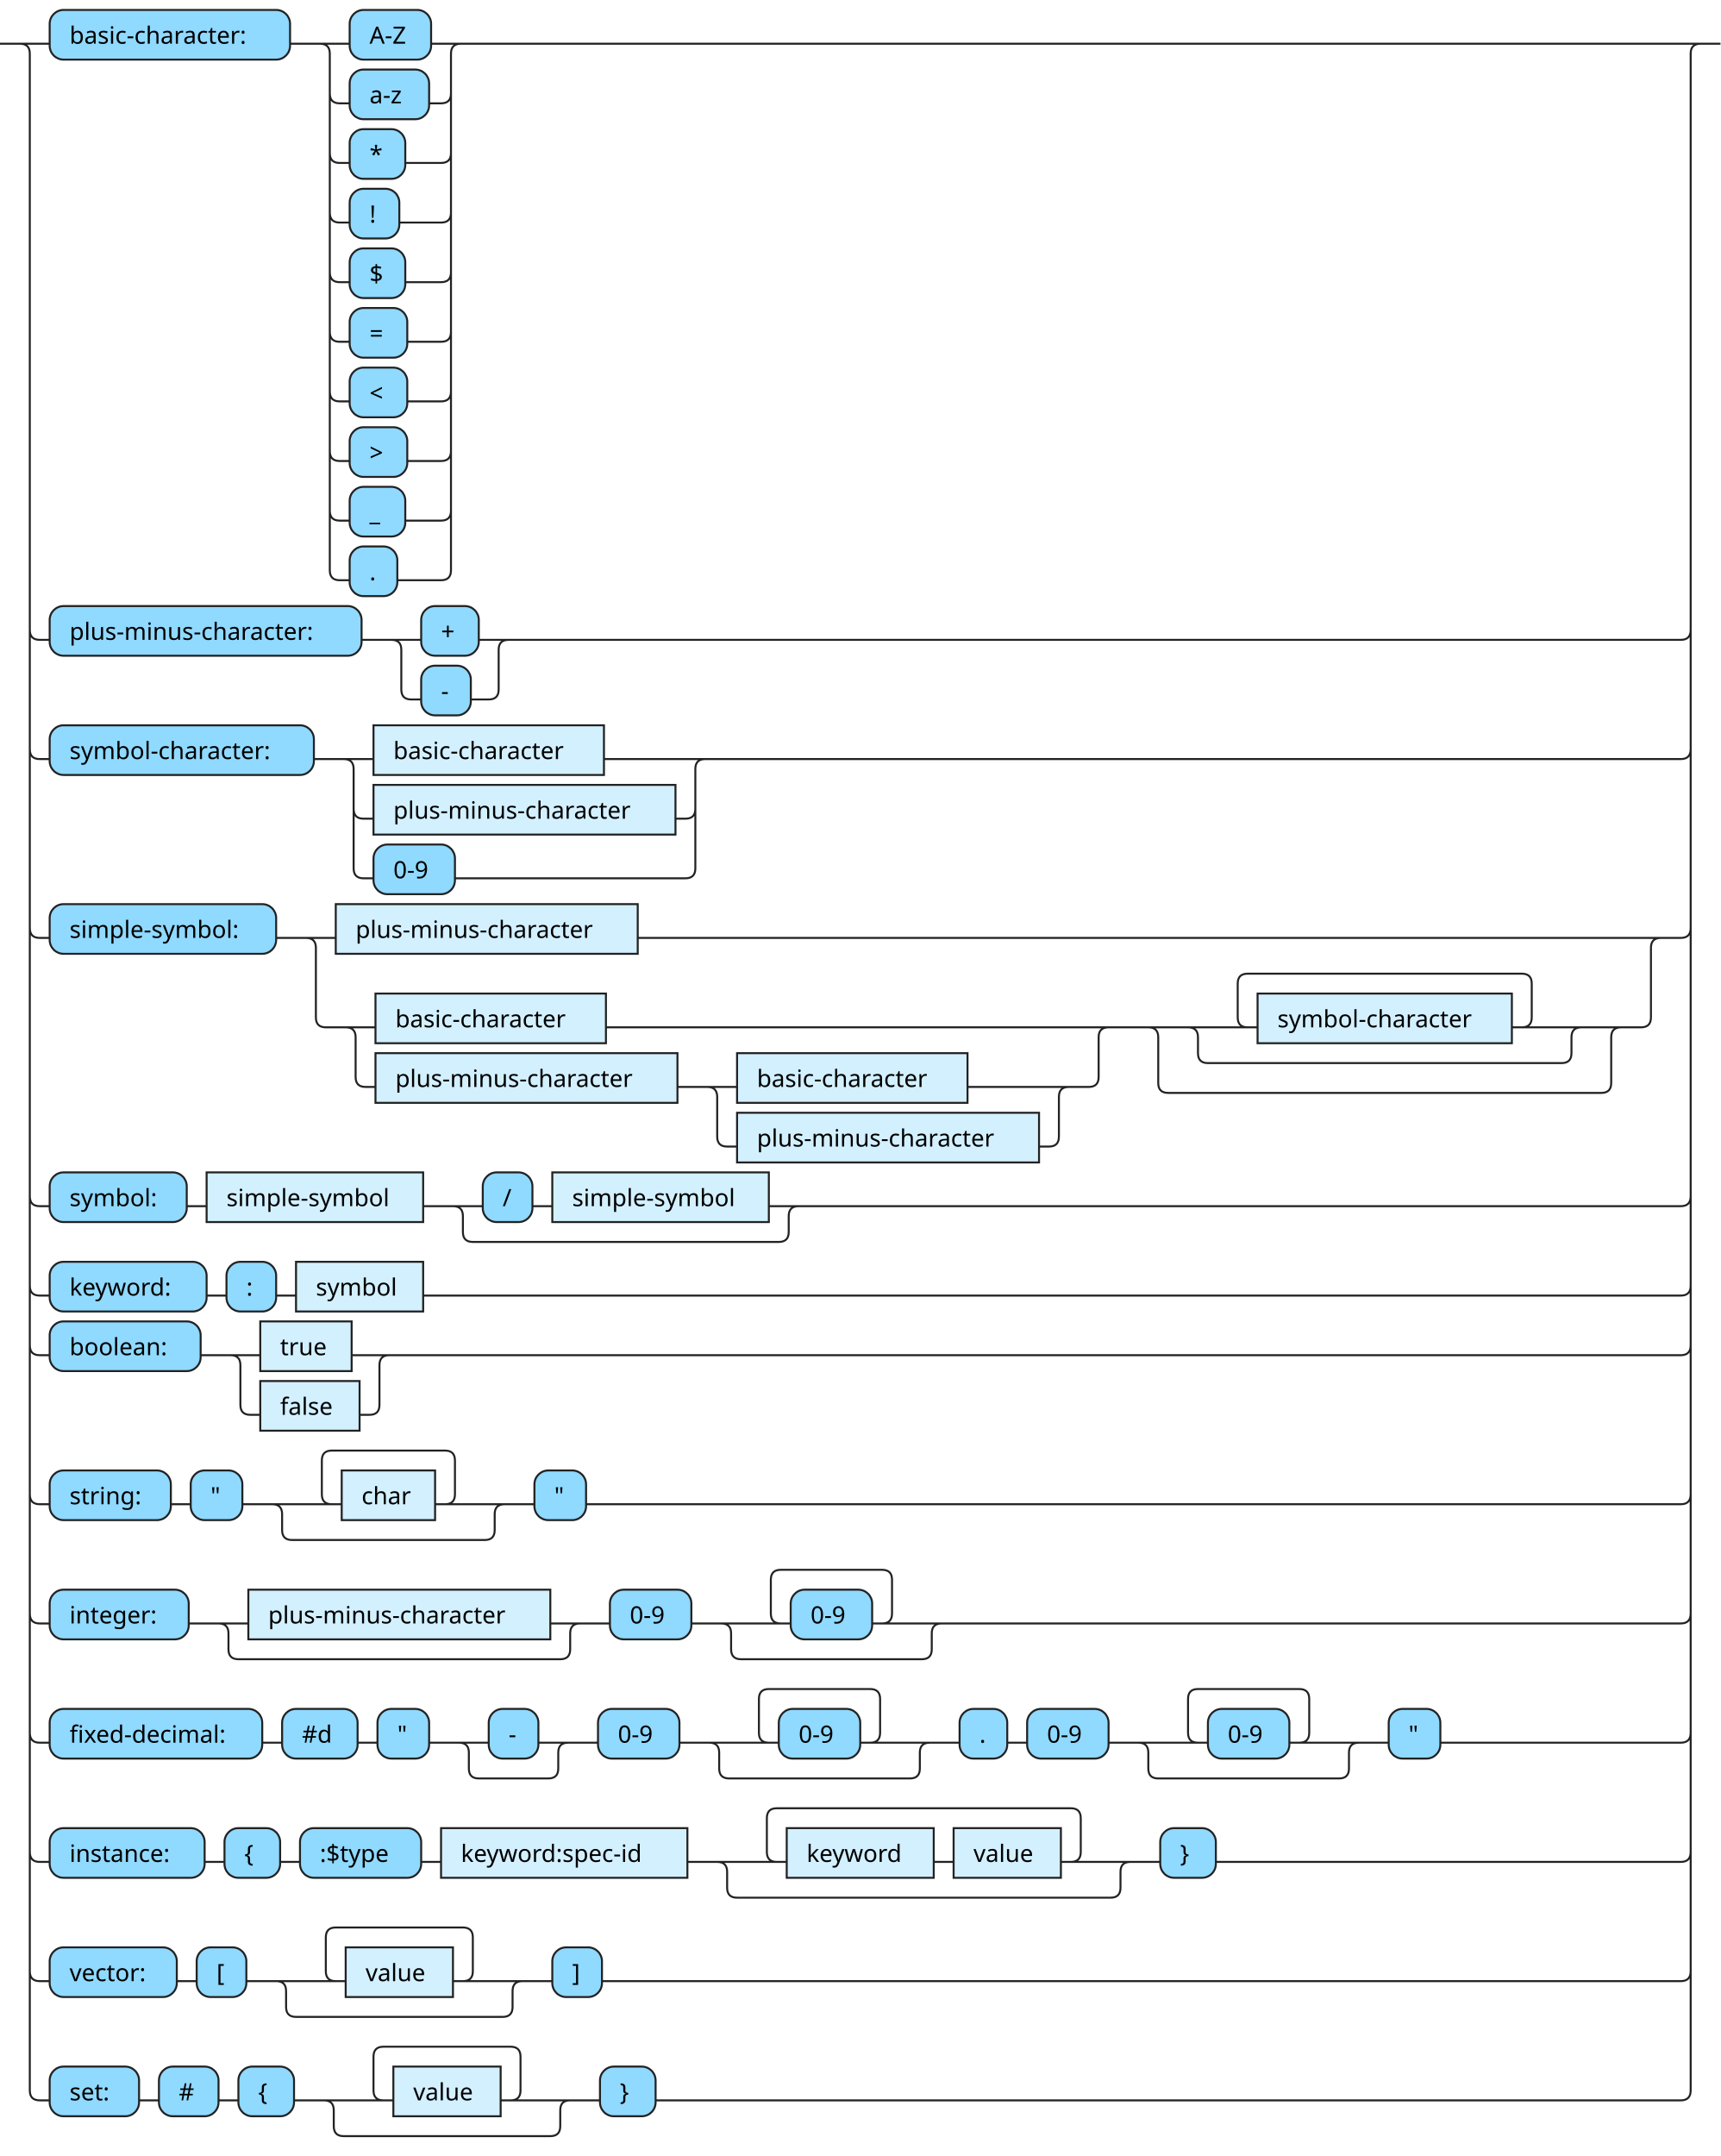
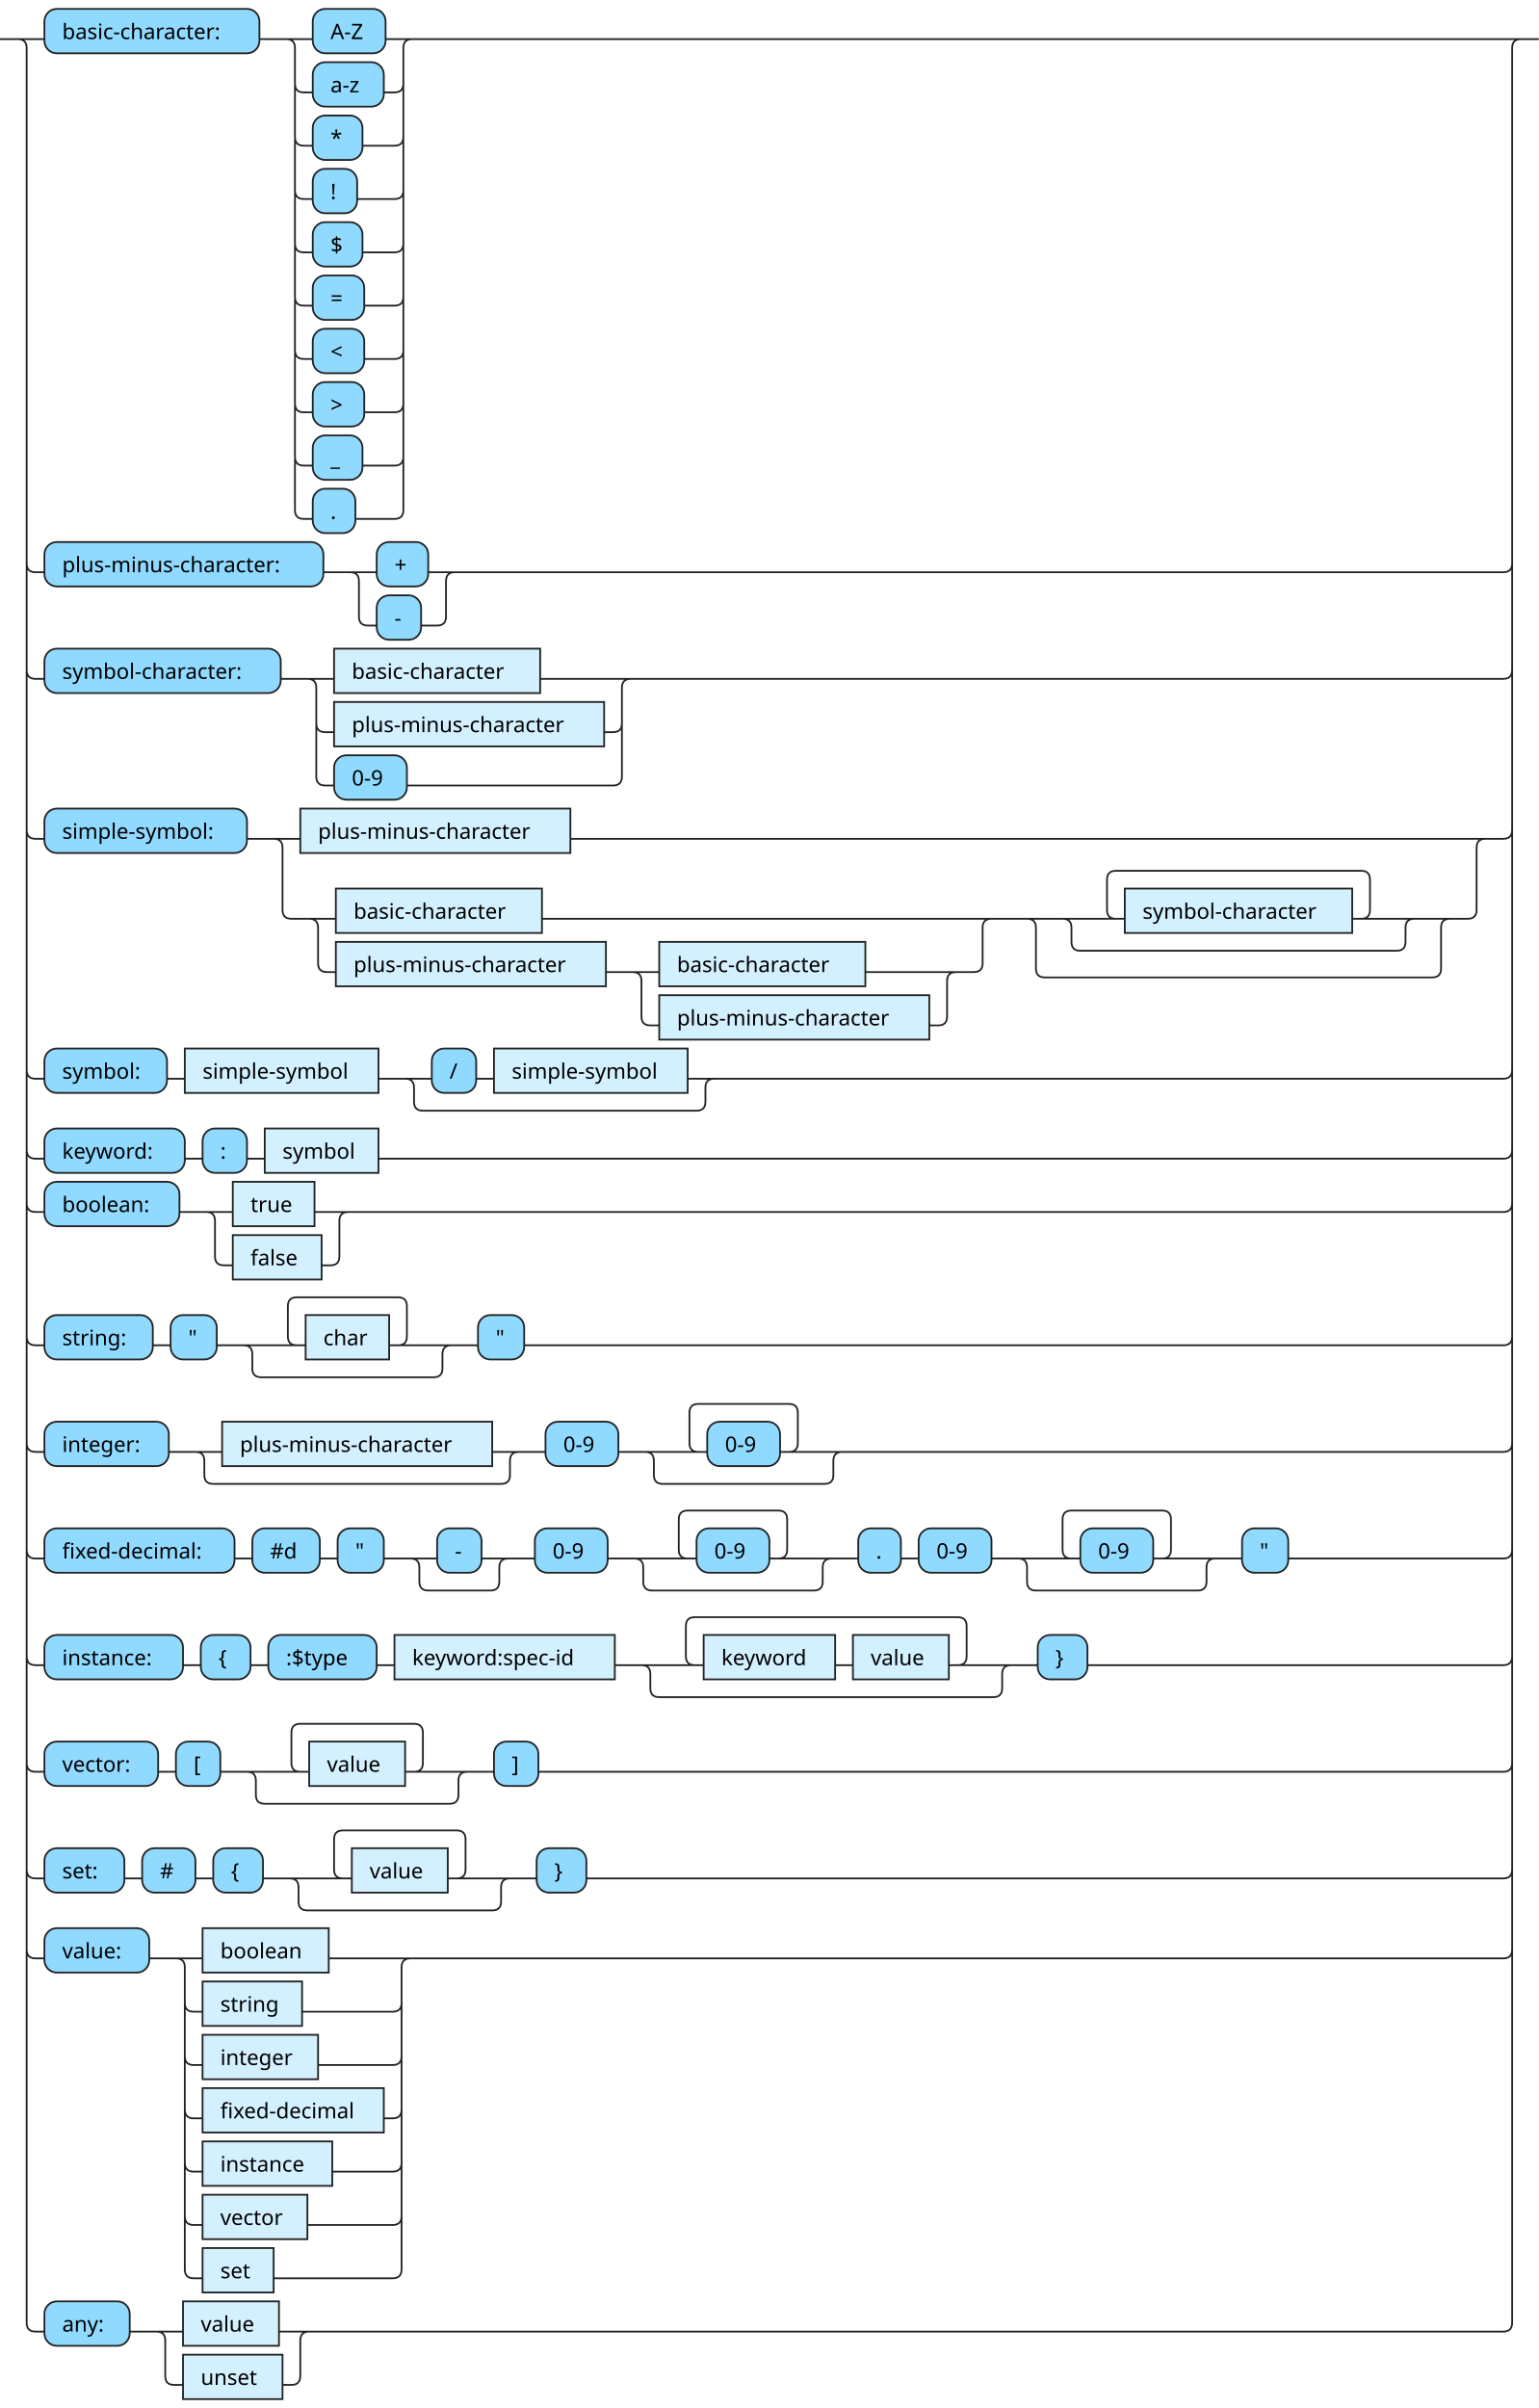
- <svg xmlns="http://www.w3.org/2000/svg" xmlns:xlink="http://www.w3.org/1999/xlink" version="1.1" width="866" height="1085" viewbox="0 0 866 1085">
+ <svg xmlns="http://www.w3.org/2000/svg" xmlns:xlink="http://www.w3.org/1999/xlink" version="1.1" width="866" height="1355" viewbox="0 0 866 1355">
  <defs>
    <style type="text/css">.c{fill:none;stroke:#222222;}.j{fill:#000000;font-family:Verdana,Sans-serif;font-size:12px;}.l{fill:#90d9ff;stroke:#222222;}.r{fill:#d3f0ff;stroke:#222222;}</style>
  </defs>
-   <path class="c" d="M0 22h25m121 0h30m41 0h20m-71 25q0 5 5 5h5m40 0h6q5 0 5-5m-61 30q0 5 5 5h5m28 0h18q5 0 5-5m-61 30q0 5 5 5h5m25 0h21q5 0 5-5m-61 30q0 5 5 5h5m28 0h18q5 0 5-5m-61 30q0 5 5 5h5m29 0h17q5 0 5-5m-61 30q0 5 5 5h5m29 0h17q5 0 5-5m-61 30q0 5 5 5h5m29 0h17q5 0 5-5m-61 30q0 5 5 5h5m28 0h18q5 0 5-5m-66-235q5 0 5 5v260q0 5 5 5h5m24 0h22q5 0 5-5v-260q0-5 5-5m5 0h624m-846 295q0 5 5 5h5m157 0h30m29 0h20m-64 0q5 0 5 5v20q0 5 5 5h5m25 0h9q5 0 5-5v-20q0-5 5-5m5 0h585q5 0 5-5m-836 60q0 5 5 5h5m133 0h30m116 0h56m-182 25q0 5 5 5h5m152 0h5q5 0 5-5m-177-25q5 0 5 5v50q0 5 5 5h5m41 0h116q5 0 5-5v-50q0-5 5-5m5 0h486q5 0 5-5m-836 90q0 5 5 5h5m114 0h30m152 0h520m-687 0q5 0 5 5v35q0 5 5 5h25m116 0h258m-389 0q5 0 5 5v20q0 5 5 5h5m152 0h30m116 0h56m-187 0q5 0 5 5v20q0 5 5 5h5m152 0h5q5 0 5-5v-20q0-5 5-5m5 0h5q5 0 5-5v-20q0-5 5-5m5 0h70m-5 0q-5 0-5-5v-17q0-5 5-5h138q5 0 5 5v17q0 5-5 5m-5 0h40m-203 0q5 0 5 5v8q0 5 5 5h178q5 0 5-5v-8q0-5 5-5m5 0h20m-243 0q5 0 5 5v23q0 5 5 5h218q5 0 5-5v-23q0-5 5-5m5 0h5q5 0 5-5v-35q0-5 5-5m5 0h5q5 0 5-5m-836 135q0 5 5 5h5m69 0h10m109 0h30m25 0h10m109 0h20m-179 0q5 0 5 5v8q0 5 5 5h154q5 0 5-5v-8q0-5 5-5m5 0h439q5 0 5-5m-836 45q0 5 5 5h5m79 0h10m25 0h10m64 0h633q5 0 5-5m-836 30q0 5 5 5h5m76 0h30m46 0h24m-85 0q5 0 5 5v20q0 5 5 5h5m50 0h5q5 0 5-5v-20q0-5 5-5m5 0h645q5 0 5-5m-836 75q0 5 5 5h5m61 0h10m26 0h50m-5 0q-5 0-5-5v-17q0-5 5-5h57q5 0 5 5v17q0 5-5 5m-5 0h40m-122 0q5 0 5 5v8q0 5 5 5h97q5 0 5-5v-8q0-5 5-5m5 0h10m26 0h551q5 0 5-5m-836 60q0 5 5 5h5m70 0h30m152 0h20m-187 0q5 0 5 5v8q0 5 5 5h162q5 0 5-5v-8q0-5 5-5m5 0h10m41 0h50m-5 0q-5 0-5-5v-17q0-5 5-5h51q5 0 5 5v17q0 5-5 5m-5 0h40m-116 0q5 0 5 5v8q0 5 5 5h91q5 0 5-5v-8q0-5 5-5m5 0h367q5 0 5-5m-836 60q0 5 5 5h5m107 0h10m38 0h10m26 0h30m25 0h20m-60 0q5 0 5 5v8q0 5 5 5h35q5 0 5-5v-8q0-5 5-5m5 0h10m41 0h50m-5 0q-5 0-5-5v-17q0-5 5-5h51q5 0 5 5v17q0 5-5 5m-5 0h40m-116 0q5 0 5 5v8q0 5 5 5h91q5 0 5-5v-8q0-5 5-5m5 0h10m24 0h10m41 0h50m-5 0q-5 0-5-5v-17q0-5 5-5h51q5 0 5 5v17q0 5-5 5m-5 0h40m-116 0q5 0 5 5v8q0 5 5 5h91q5 0 5-5v-8q0-5 5-5m5 0h10m26 0h121q5 0 5-5m-836 60q0 5 5 5h5m78 0h10m28 0h10m61 0h10m124 0h50m-5 0q-5 0-5-5v-17q0-5 5-5h148q5 0 5 5v17q0 5-5 5m-69 0h10m54 0h40m-213 0q5 0 5 5v8q0 5 5 5h188q5 0 5-5v-8q0-5 5-5m5 0h10m28 0h234q5 0 5-5m-836 60q0 5 5 5h5m64 0h10m25 0h50m-5 0q-5 0-5-5v-17q0-5 5-5h64q5 0 5 5v17q0 5-5 5m-5 0h40m-129 0q5 0 5 5v8q0 5 5 5h104q5 0 5-5v-8q0-5 5-5m5 0h10m25 0h543q5 0 5-5m-841-970q5 0 5 5v1025q0 5 5 5h5m45 0h10m30 0h10m28 0h50m-5 0q-5 0-5-5v-17q0-5 5-5h64q5 0 5 5v17q0 5-5 5m-5 0h40m-129 0q5 0 5 5v8q0 5 5 5h104q5 0 5-5v-8q0-5 5-5m5 0h10m28 0h516q5 0 5-5v-1025q0-5 5-5m5 0h5" />
+   <path class="c" d="M0 22h25m121 0h30m41 0h20m-71 25q0 5 5 5h5m40 0h6q5 0 5-5m-61 30q0 5 5 5h5m28 0h18q5 0 5-5m-61 30q0 5 5 5h5m25 0h21q5 0 5-5m-61 30q0 5 5 5h5m28 0h18q5 0 5-5m-61 30q0 5 5 5h5m29 0h17q5 0 5-5m-61 30q0 5 5 5h5m29 0h17q5 0 5-5m-61 30q0 5 5 5h5m29 0h17q5 0 5-5m-61 30q0 5 5 5h5m28 0h18q5 0 5-5m-66-235q5 0 5 5v260q0 5 5 5h5m24 0h22q5 0 5-5v-260q0-5 5-5m5 0h624m-846 295q0 5 5 5h5m157 0h30m29 0h20m-64 0q5 0 5 5v20q0 5 5 5h5m25 0h9q5 0 5-5v-20q0-5 5-5m5 0h585q5 0 5-5m-836 60q0 5 5 5h5m133 0h30m116 0h56m-182 25q0 5 5 5h5m152 0h5q5 0 5-5m-177-25q5 0 5 5v50q0 5 5 5h5m41 0h116q5 0 5-5v-50q0-5 5-5m5 0h486q5 0 5-5m-836 90q0 5 5 5h5m114 0h30m152 0h520m-687 0q5 0 5 5v35q0 5 5 5h25m116 0h258m-389 0q5 0 5 5v20q0 5 5 5h5m152 0h30m116 0h56m-187 0q5 0 5 5v20q0 5 5 5h5m152 0h5q5 0 5-5v-20q0-5 5-5m5 0h5q5 0 5-5v-20q0-5 5-5m5 0h70m-5 0q-5 0-5-5v-17q0-5 5-5h138q5 0 5 5v17q0 5-5 5m-5 0h40m-203 0q5 0 5 5v8q0 5 5 5h178q5 0 5-5v-8q0-5 5-5m5 0h20m-243 0q5 0 5 5v23q0 5 5 5h218q5 0 5-5v-23q0-5 5-5m5 0h5q5 0 5-5v-35q0-5 5-5m5 0h5q5 0 5-5m-836 135q0 5 5 5h5m69 0h10m109 0h30m25 0h10m109 0h20m-179 0q5 0 5 5v8q0 5 5 5h154q5 0 5-5v-8q0-5 5-5m5 0h439q5 0 5-5m-836 45q0 5 5 5h5m79 0h10m25 0h10m64 0h633q5 0 5-5m-836 30q0 5 5 5h5m76 0h30m46 0h24m-85 0q5 0 5 5v20q0 5 5 5h5m50 0h5q5 0 5-5v-20q0-5 5-5m5 0h645q5 0 5-5m-836 75q0 5 5 5h5m61 0h10m26 0h50m-5 0q-5 0-5-5v-17q0-5 5-5h57q5 0 5 5v17q0 5-5 5m-5 0h40m-122 0q5 0 5 5v8q0 5 5 5h97q5 0 5-5v-8q0-5 5-5m5 0h10m26 0h551q5 0 5-5m-836 60q0 5 5 5h5m70 0h30m152 0h20m-187 0q5 0 5 5v8q0 5 5 5h162q5 0 5-5v-8q0-5 5-5m5 0h10m41 0h50m-5 0q-5 0-5-5v-17q0-5 5-5h51q5 0 5 5v17q0 5-5 5m-5 0h40m-116 0q5 0 5 5v8q0 5 5 5h91q5 0 5-5v-8q0-5 5-5m5 0h367q5 0 5-5m-836 60q0 5 5 5h5m107 0h10m38 0h10m26 0h30m25 0h20m-60 0q5 0 5 5v8q0 5 5 5h35q5 0 5-5v-8q0-5 5-5m5 0h10m41 0h50m-5 0q-5 0-5-5v-17q0-5 5-5h51q5 0 5 5v17q0 5-5 5m-5 0h40m-116 0q5 0 5 5v8q0 5 5 5h91q5 0 5-5v-8q0-5 5-5m5 0h10m24 0h10m41 0h50m-5 0q-5 0-5-5v-17q0-5 5-5h51q5 0 5 5v17q0 5-5 5m-5 0h40m-116 0q5 0 5 5v8q0 5 5 5h91q5 0 5-5v-8q0-5 5-5m5 0h10m26 0h121q5 0 5-5m-836 60q0 5 5 5h5m78 0h10m28 0h10m61 0h10m124 0h50m-5 0q-5 0-5-5v-17q0-5 5-5h148q5 0 5 5v17q0 5-5 5m-69 0h10m54 0h40m-213 0q5 0 5 5v8q0 5 5 5h188q5 0 5-5v-8q0-5 5-5m5 0h10m28 0h234q5 0 5-5m-836 60q0 5 5 5h5m64 0h10m25 0h50m-5 0q-5 0-5-5v-17q0-5 5-5h64q5 0 5 5v17q0 5-5 5m-5 0h40m-129 0q5 0 5 5v8q0 5 5 5h104q5 0 5-5v-8q0-5 5-5m5 0h10m25 0h543q5 0 5-5m-836 60q0 5 5 5h5m45 0h10m30 0h10m28 0h50m-5 0q-5 0-5-5v-17q0-5 5-5h64q5 0 5 5v17q0 5-5 5m-5 0h40m-129 0q5 0 5 5v8q0 5 5 5h104q5 0 5-5v-8q0-5 5-5m5 0h10m28 0h516q5 0 5-5m-836 45q0 5 5 5h5m59 0h30m71 0h51m-132 25q0 5 5 5h5m56 0h51q5 0 5-5m-122 30q0 5 5 5h5m65 0h42q5 0 5-5m-122 30q0 5 5 5h5m102 0h5q5 0 5-5m-122 30q0 5 5 5h5m73 0h34q5 0 5-5m-122 30q0 5 5 5h5m59 0h48q5 0 5-5m-127-145q5 0 5 5v170q0 5 5 5h5m40 0h67q5 0 5-5v-170q0-5 5-5m5 0h610q5 0 5-5m-841-1075q5 0 5 5v1280q0 5 5 5h5m48 0h30m54 0h22m-91 0q5 0 5 5v20q0 5 5 5h5m56 0h5q5 0 5-5v-20q0-5 5-5m5 0h667q5 0 5-5v-1280q0-5 5-5m5 0h5" />
  <rect class="l" x="25" y="5" width="121" height="25" rx="7" />
  <text class="j" x="35" y="22">basic-character:</text>
  <rect class="l" x="176" y="5" width="41" height="25" rx="7" />
  <text class="j" x="186" y="22">A-Z</text>
  <rect class="l" x="176" y="35" width="40" height="25" rx="7" />
  <text class="j" x="186" y="52">a-z</text>
  <rect class="l" x="176" y="65" width="28" height="25" rx="7" />
  <text class="j" x="186" y="82">*</text>
  <rect class="l" x="176" y="95" width="25" height="25" rx="7" />
  <text class="j" x="186" y="112">!</text>
  <rect class="l" x="176" y="125" width="28" height="25" rx="7" />
  <text class="j" x="186" y="142">$</text>
  <rect class="l" x="176" y="155" width="29" height="25" rx="7" />
  <text class="j" x="186" y="172">=</text>
  <rect class="l" x="176" y="185" width="29" height="25" rx="7" />
  <text class="j" x="186" y="202">&lt;</text>
  <rect class="l" x="176" y="215" width="29" height="25" rx="7" />
  <text class="j" x="186" y="232">&gt;</text>
  <rect class="l" x="176" y="245" width="28" height="25" rx="7" />
  <text class="j" x="186" y="262">_</text>
  <rect class="l" x="176" y="275" width="24" height="25" rx="7" />
  <text class="j" x="186" y="292">.</text>
  <rect class="l" x="25" y="305" width="157" height="25" rx="7" />
  <text class="j" x="35" y="322">plus-minus-character:</text>
  <rect class="l" x="212" y="305" width="29" height="25" rx="7" />
  <text class="j" x="222" y="322">+</text>
  <rect class="l" x="212" y="335" width="25" height="25" rx="7" />
  <text class="j" x="222" y="352">-</text>
  <rect class="l" x="25" y="365" width="133" height="25" rx="7" />
  <text class="j" x="35" y="382">symbol-character:</text>
  <a xlink:href="#basic-character">
    <rect class="r" x="188" y="365" width="116" height="25" />
    <text class="j" x="198" y="382">basic-character</text>
  </a>
  <a xlink:href="#plus-minus-character">
    <rect class="r" x="188" y="395" width="152" height="25" />
    <text class="j" x="198" y="412">plus-minus-character</text>
  </a>
  <rect class="l" x="188" y="425" width="41" height="25" rx="7" />
  <text class="j" x="198" y="442">0-9</text>
  <rect class="l" x="25" y="455" width="114" height="25" rx="7" />
  <text class="j" x="35" y="472">simple-symbol:</text>
  <a xlink:href="#plus-minus-character">
    <rect class="r" x="169" y="455" width="152" height="25" />
    <text class="j" x="179" y="472">plus-minus-character</text>
  </a>
  <a xlink:href="#basic-character">
    <rect class="r" x="189" y="500" width="116" height="25" />
    <text class="j" x="199" y="517">basic-character</text>
  </a>
  <a xlink:href="#plus-minus-character">
    <rect class="r" x="189" y="530" width="152" height="25" />
    <text class="j" x="199" y="547">plus-minus-character</text>
  </a>
  <a xlink:href="#basic-character">
    <rect class="r" x="371" y="530" width="116" height="25" />
    <text class="j" x="381" y="547">basic-character</text>
  </a>
  <a xlink:href="#plus-minus-character">
    <rect class="r" x="371" y="560" width="152" height="25" />
    <text class="j" x="381" y="577">plus-minus-character</text>
  </a>
  <a xlink:href="#symbol-character">
    <rect class="r" x="633" y="500" width="128" height="25" />
    <text class="j" x="643" y="517">symbol-character</text>
  </a>
  <rect class="l" x="25" y="590" width="69" height="25" rx="7" />
  <text class="j" x="35" y="607">symbol:</text>
  <a xlink:href="#simple-symbol">
    <rect class="r" x="104" y="590" width="109" height="25" />
    <text class="j" x="114" y="607">simple-symbol</text>
  </a>
  <rect class="l" x="243" y="590" width="25" height="25" rx="7" />
  <text class="j" x="253" y="607">/</text>
  <a xlink:href="#simple-symbol">
    <rect class="r" x="278" y="590" width="109" height="25" />
    <text class="j" x="288" y="607">simple-symbol</text>
  </a>
  <rect class="l" x="25" y="635" width="79" height="25" rx="7" />
  <text class="j" x="35" y="652">keyword:</text>
  <rect class="l" x="114" y="635" width="25" height="25" rx="7" />
  <text class="j" x="124" y="652">:</text>
  <a xlink:href="#symbol">
    <rect class="r" x="149" y="635" width="64" height="25" />
    <text class="j" x="159" y="652">symbol</text>
  </a>
  <rect class="l" x="25" y="665" width="76" height="25" rx="7" />
  <text class="j" x="35" y="682">boolean:</text>
  <a xlink:href="#true">
    <rect class="r" x="131" y="665" width="46" height="25" />
    <text class="j" x="141" y="682">true</text>
  </a>
  <a xlink:href="#false">
    <rect class="r" x="131" y="695" width="50" height="25" />
    <text class="j" x="141" y="712">false</text>
  </a>
  <rect class="l" x="25" y="740" width="61" height="25" rx="7" />
  <text class="j" x="35" y="757">string:</text>
  <rect class="l" x="96" y="740" width="26" height="25" rx="7" />
  <text class="j" x="106" y="757">"</text>
  <a xlink:href="#char">
    <rect class="r" x="172" y="740" width="47" height="25" />
    <text class="j" x="182" y="757">char</text>
  </a>
  <rect class="l" x="269" y="740" width="26" height="25" rx="7" />
  <text class="j" x="279" y="757">"</text>
  <rect class="l" x="25" y="800" width="70" height="25" rx="7" />
  <text class="j" x="35" y="817">integer:</text>
  <a xlink:href="#plus-minus-character">
    <rect class="r" x="125" y="800" width="152" height="25" />
    <text class="j" x="135" y="817">plus-minus-character</text>
  </a>
  <rect class="l" x="307" y="800" width="41" height="25" rx="7" />
  <text class="j" x="317" y="817">0-9</text>
  <rect class="l" x="398" y="800" width="41" height="25" rx="7" />
  <text class="j" x="408" y="817">0-9</text>
  <rect class="l" x="25" y="860" width="107" height="25" rx="7" />
  <text class="j" x="35" y="877">fixed-decimal:</text>
  <rect class="l" x="142" y="860" width="38" height="25" rx="7" />
  <text class="j" x="152" y="877">#d</text>
  <rect class="l" x="190" y="860" width="26" height="25" rx="7" />
  <text class="j" x="200" y="877">"</text>
  <rect class="l" x="246" y="860" width="25" height="25" rx="7" />
  <text class="j" x="256" y="877">-</text>
  <rect class="l" x="301" y="860" width="41" height="25" rx="7" />
  <text class="j" x="311" y="877">0-9</text>
  <rect class="l" x="392" y="860" width="41" height="25" rx="7" />
  <text class="j" x="402" y="877">0-9</text>
  <rect class="l" x="483" y="860" width="24" height="25" rx="7" />
  <text class="j" x="493" y="877">.</text>
  <rect class="l" x="517" y="860" width="41" height="25" rx="7" />
  <text class="j" x="527" y="877">0-9</text>
  <rect class="l" x="608" y="860" width="41" height="25" rx="7" />
  <text class="j" x="618" y="877">0-9</text>
  <rect class="l" x="699" y="860" width="26" height="25" rx="7" />
  <text class="j" x="709" y="877">"</text>
  <rect class="l" x="25" y="920" width="78" height="25" rx="7" />
  <text class="j" x="35" y="937">instance:</text>
  <rect class="l" x="113" y="920" width="28" height="25" rx="7" />
  <text class="j" x="123" y="937">{</text>
  <rect class="l" x="151" y="920" width="61" height="25" rx="7" />
  <text class="j" x="161" y="937">:$type</text>
  <a xlink:href="#keyword:spec-id">
    <rect class="r" x="222" y="920" width="124" height="25" />
    <text class="j" x="232" y="937">keyword:spec-id</text>
  </a>
  <a xlink:href="#keyword">
    <rect class="r" x="396" y="920" width="74" height="25" />
    <text class="j" x="406" y="937">keyword</text>
  </a>
  <a xlink:href="#value">
    <rect class="r" x="480" y="920" width="54" height="25" />
    <text class="j" x="490" y="937">value</text>
  </a>
  <rect class="l" x="584" y="920" width="28" height="25" rx="7" />
  <text class="j" x="594" y="937">}</text>
  <rect class="l" x="25" y="980" width="64" height="25" rx="7" />
  <text class="j" x="35" y="997">vector:</text>
  <rect class="l" x="99" y="980" width="25" height="25" rx="7" />
  <text class="j" x="109" y="997">[</text>
  <a xlink:href="#value">
    <rect class="r" x="174" y="980" width="54" height="25" />
    <text class="j" x="184" y="997">value</text>
  </a>
  <rect class="l" x="278" y="980" width="25" height="25" rx="7" />
  <text class="j" x="288" y="997">]</text>
  <rect class="l" x="25" y="1040" width="45" height="25" rx="7" />
  <text class="j" x="35" y="1057">set:</text>
  <rect class="l" x="80" y="1040" width="30" height="25" rx="7" />
  <text class="j" x="90" y="1057">#</text>
  <rect class="l" x="120" y="1040" width="28" height="25" rx="7" />
  <text class="j" x="130" y="1057">{</text>
  <a xlink:href="#value">
    <rect class="r" x="198" y="1040" width="54" height="25" />
    <text class="j" x="208" y="1057">value</text>
  </a>
  <rect class="l" x="302" y="1040" width="28" height="25" rx="7" />
  <text class="j" x="312" y="1057">}</text>
+   <rect class="l" x="25" y="1085" width="59" height="25" rx="7" />
+   <text class="j" x="35" y="1102">value:</text>
+   <a xlink:href="#boolean">
+     <rect class="r" x="114" y="1085" width="71" height="25" />
+     <text class="j" x="124" y="1102">boolean</text>
+   </a>
+   <a xlink:href="#string">
+     <rect class="r" x="114" y="1115" width="56" height="25" />
+     <text class="j" x="124" y="1132">string</text>
+   </a>
+   <a xlink:href="#integer">
+     <rect class="r" x="114" y="1145" width="65" height="25" />
+     <text class="j" x="124" y="1162">integer</text>
+   </a>
+   <a xlink:href="#fixed-decimal">
+     <rect class="r" x="114" y="1175" width="102" height="25" />
+     <text class="j" x="124" y="1192">fixed-decimal</text>
+   </a>
+   <a xlink:href="#instance">
+     <rect class="r" x="114" y="1205" width="73" height="25" />
+     <text class="j" x="124" y="1222">instance</text>
+   </a>
+   <a xlink:href="#vector">
+     <rect class="r" x="114" y="1235" width="59" height="25" />
+     <text class="j" x="124" y="1252">vector</text>
+   </a>
+   <a xlink:href="#set">
+     <rect class="r" x="114" y="1265" width="40" height="25" />
+     <text class="j" x="124" y="1282">set</text>
+   </a>
+   <rect class="l" x="25" y="1295" width="48" height="25" rx="7" />
+   <text class="j" x="35" y="1312">any:</text>
+   <a xlink:href="#value">
+     <rect class="r" x="103" y="1295" width="54" height="25" />
+     <text class="j" x="113" y="1312">value</text>
+   </a>
+   <a xlink:href="#unset">
+     <rect class="r" x="103" y="1325" width="56" height="25" />
+     <text class="j" x="113" y="1342">unset</text>
+   </a>
</svg>
